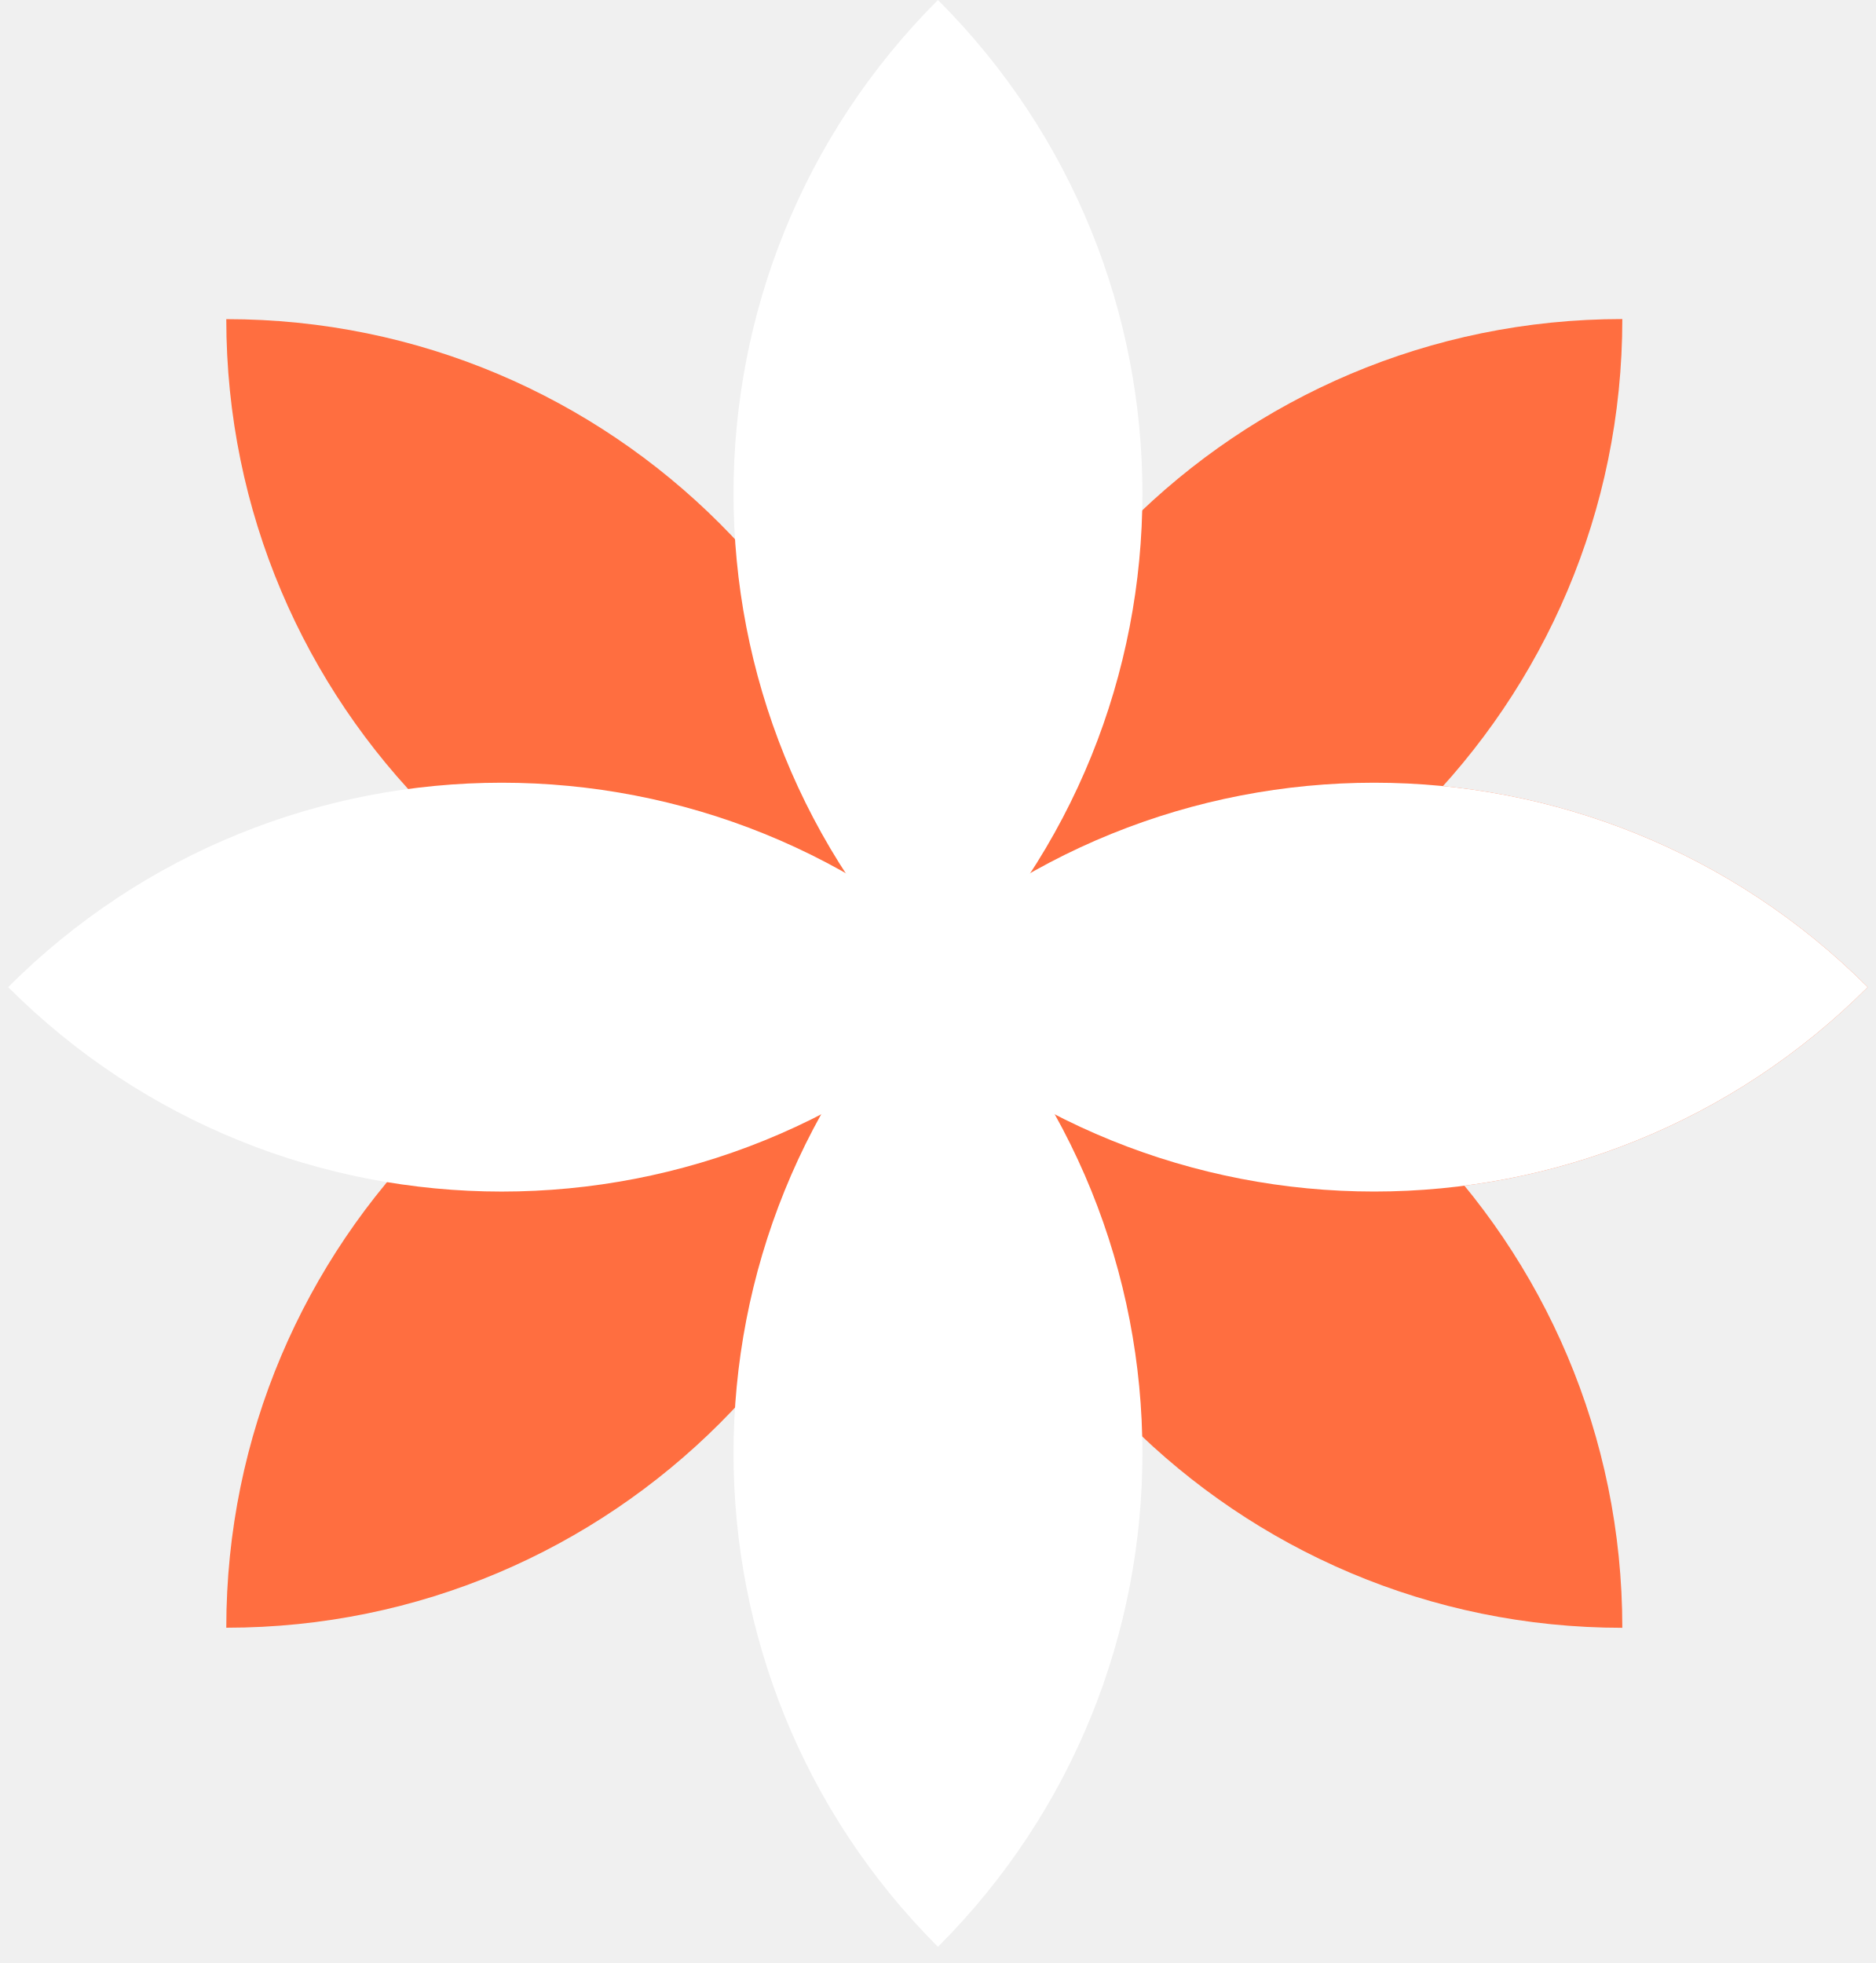
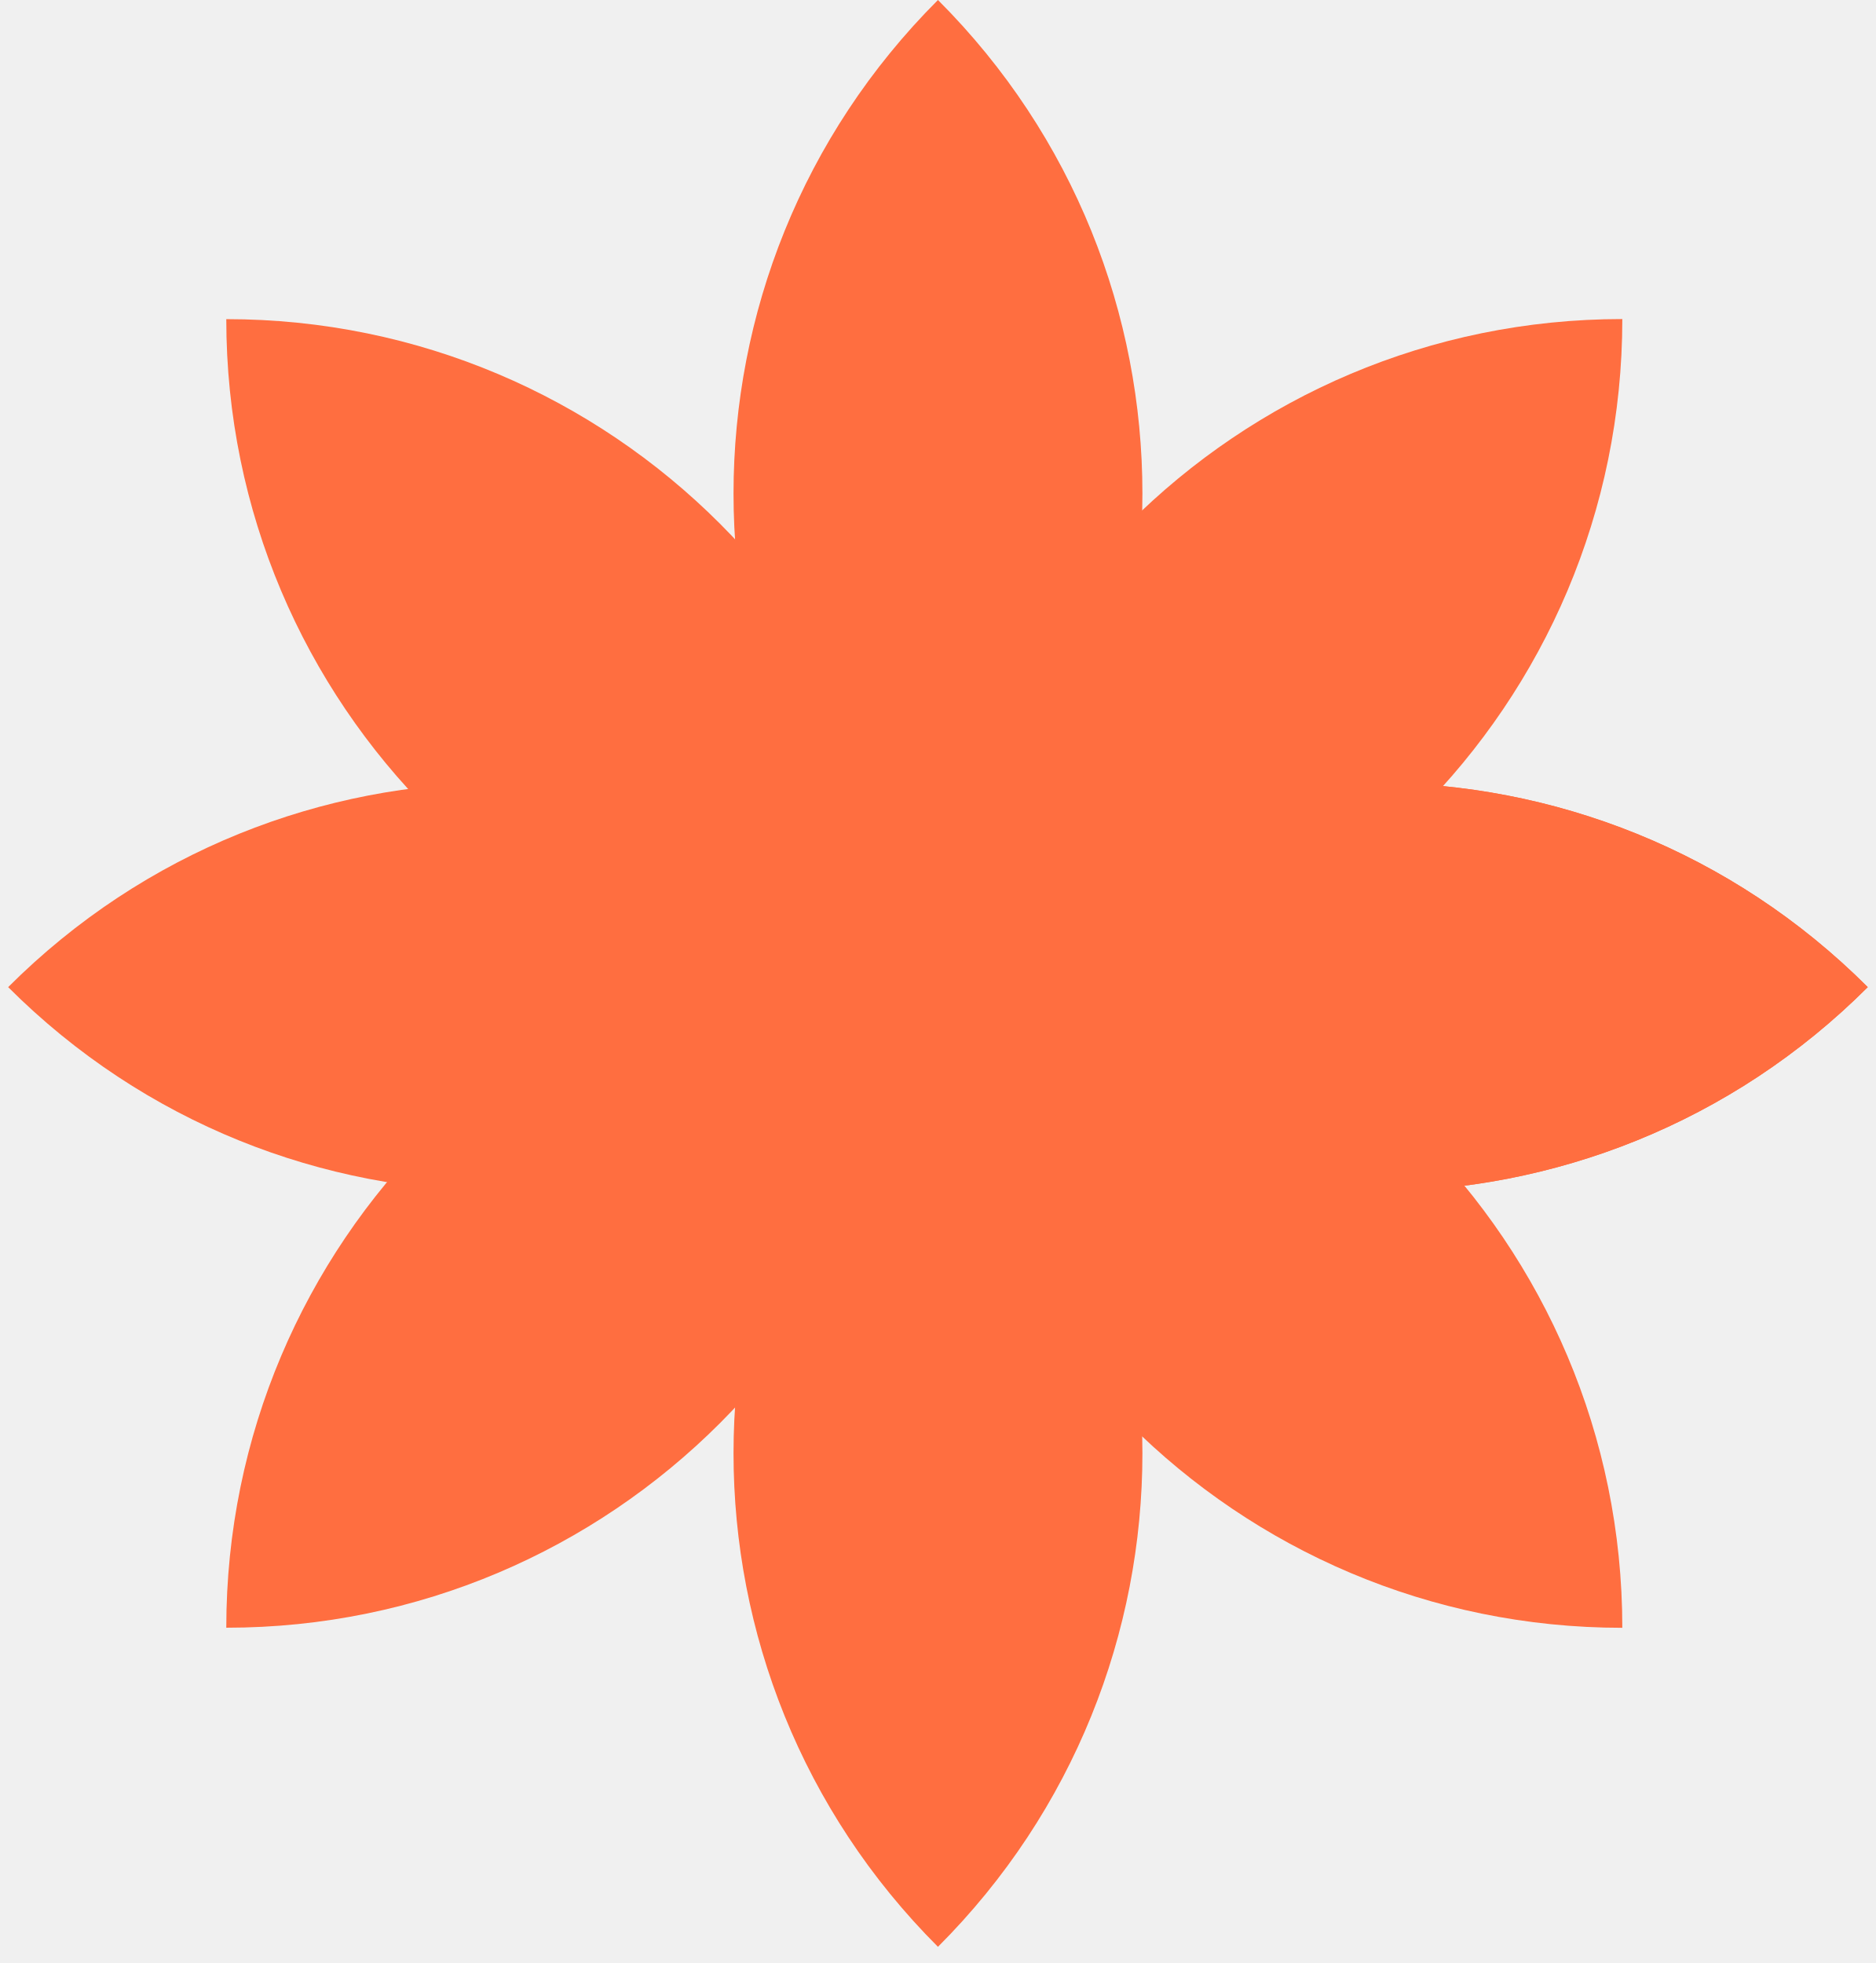
<svg xmlns="http://www.w3.org/2000/svg" width="43" height="45" viewBox="0 0 43 45" fill="none">
  <path d="M37.187 7.314C28.35 7.314 21.186 14.477 21.186 23.314C30.023 23.314 37.187 16.15 37.187 7.314Z" fill="#FF6E40" />
  <path d="M37.187 37.316C28.35 37.316 21.186 30.152 21.186 21.316C30.023 21.316 37.187 28.479 37.187 37.316Z" fill="#FF6E40" />
  <path d="M21.186 23.316C12.35 23.316 5.187 16.152 5.187 7.316C14.023 7.316 21.186 14.479 21.186 23.316Z" fill="#FF6E40" />
  <path d="M21.186 21.314C12.35 21.314 5.187 28.477 5.187 37.314C14.023 37.314 21.186 30.15 21.186 21.314Z" fill="#FF6E40" />
  <path d="M42.813 22.629C36.564 16.381 26.434 16.381 20.185 22.629C26.434 28.877 36.564 28.877 42.813 22.629Z" fill="#FF6E40" />
-   <path d="M42.813 22.629C36.564 16.381 26.434 16.381 20.185 22.629C26.434 28.877 36.564 28.877 42.813 22.629Z" fill="#FFf" />
-   <path d="M22.814 22.629C16.566 16.381 6.435 16.381 0.187 22.629C6.435 28.878 16.566 28.878 22.814 22.629Z" fill="#FFf" />
-   <path d="M21.5 22.627C15.252 16.379 15.252 6.248 21.5 0C27.749 6.248 27.749 16.379 21.5 22.627Z" fill="#FFf" />
-   <path d="M21.5 22.002C15.252 28.25 15.252 38.381 21.5 44.629C27.749 38.381 27.749 28.25 21.5 22.002Z" fill="#FFf" />
+   <path d="M42.813 22.629C36.564 16.381 26.434 16.381 20.185 22.629C26.434 28.877 36.564 28.877 42.813 22.629Z" fill="#FF6E40" />
+   <path d="M22.814 22.629C16.566 16.381 6.435 16.381 0.187 22.629C6.435 28.878 16.566 28.878 22.814 22.629Z" fill="#FF6E40" />
+   <path d="M21.5 22.627C15.252 16.379 15.252 6.248 21.5 0C27.749 6.248 27.749 16.379 21.5 22.627Z" fill="#FF6E40" />
+   <path d="M21.5 22.002C15.252 28.25 15.252 38.381 21.5 44.629C27.749 38.381 27.749 28.25 21.5 22.002Z" fill="#FF6E40" />
</svg>
